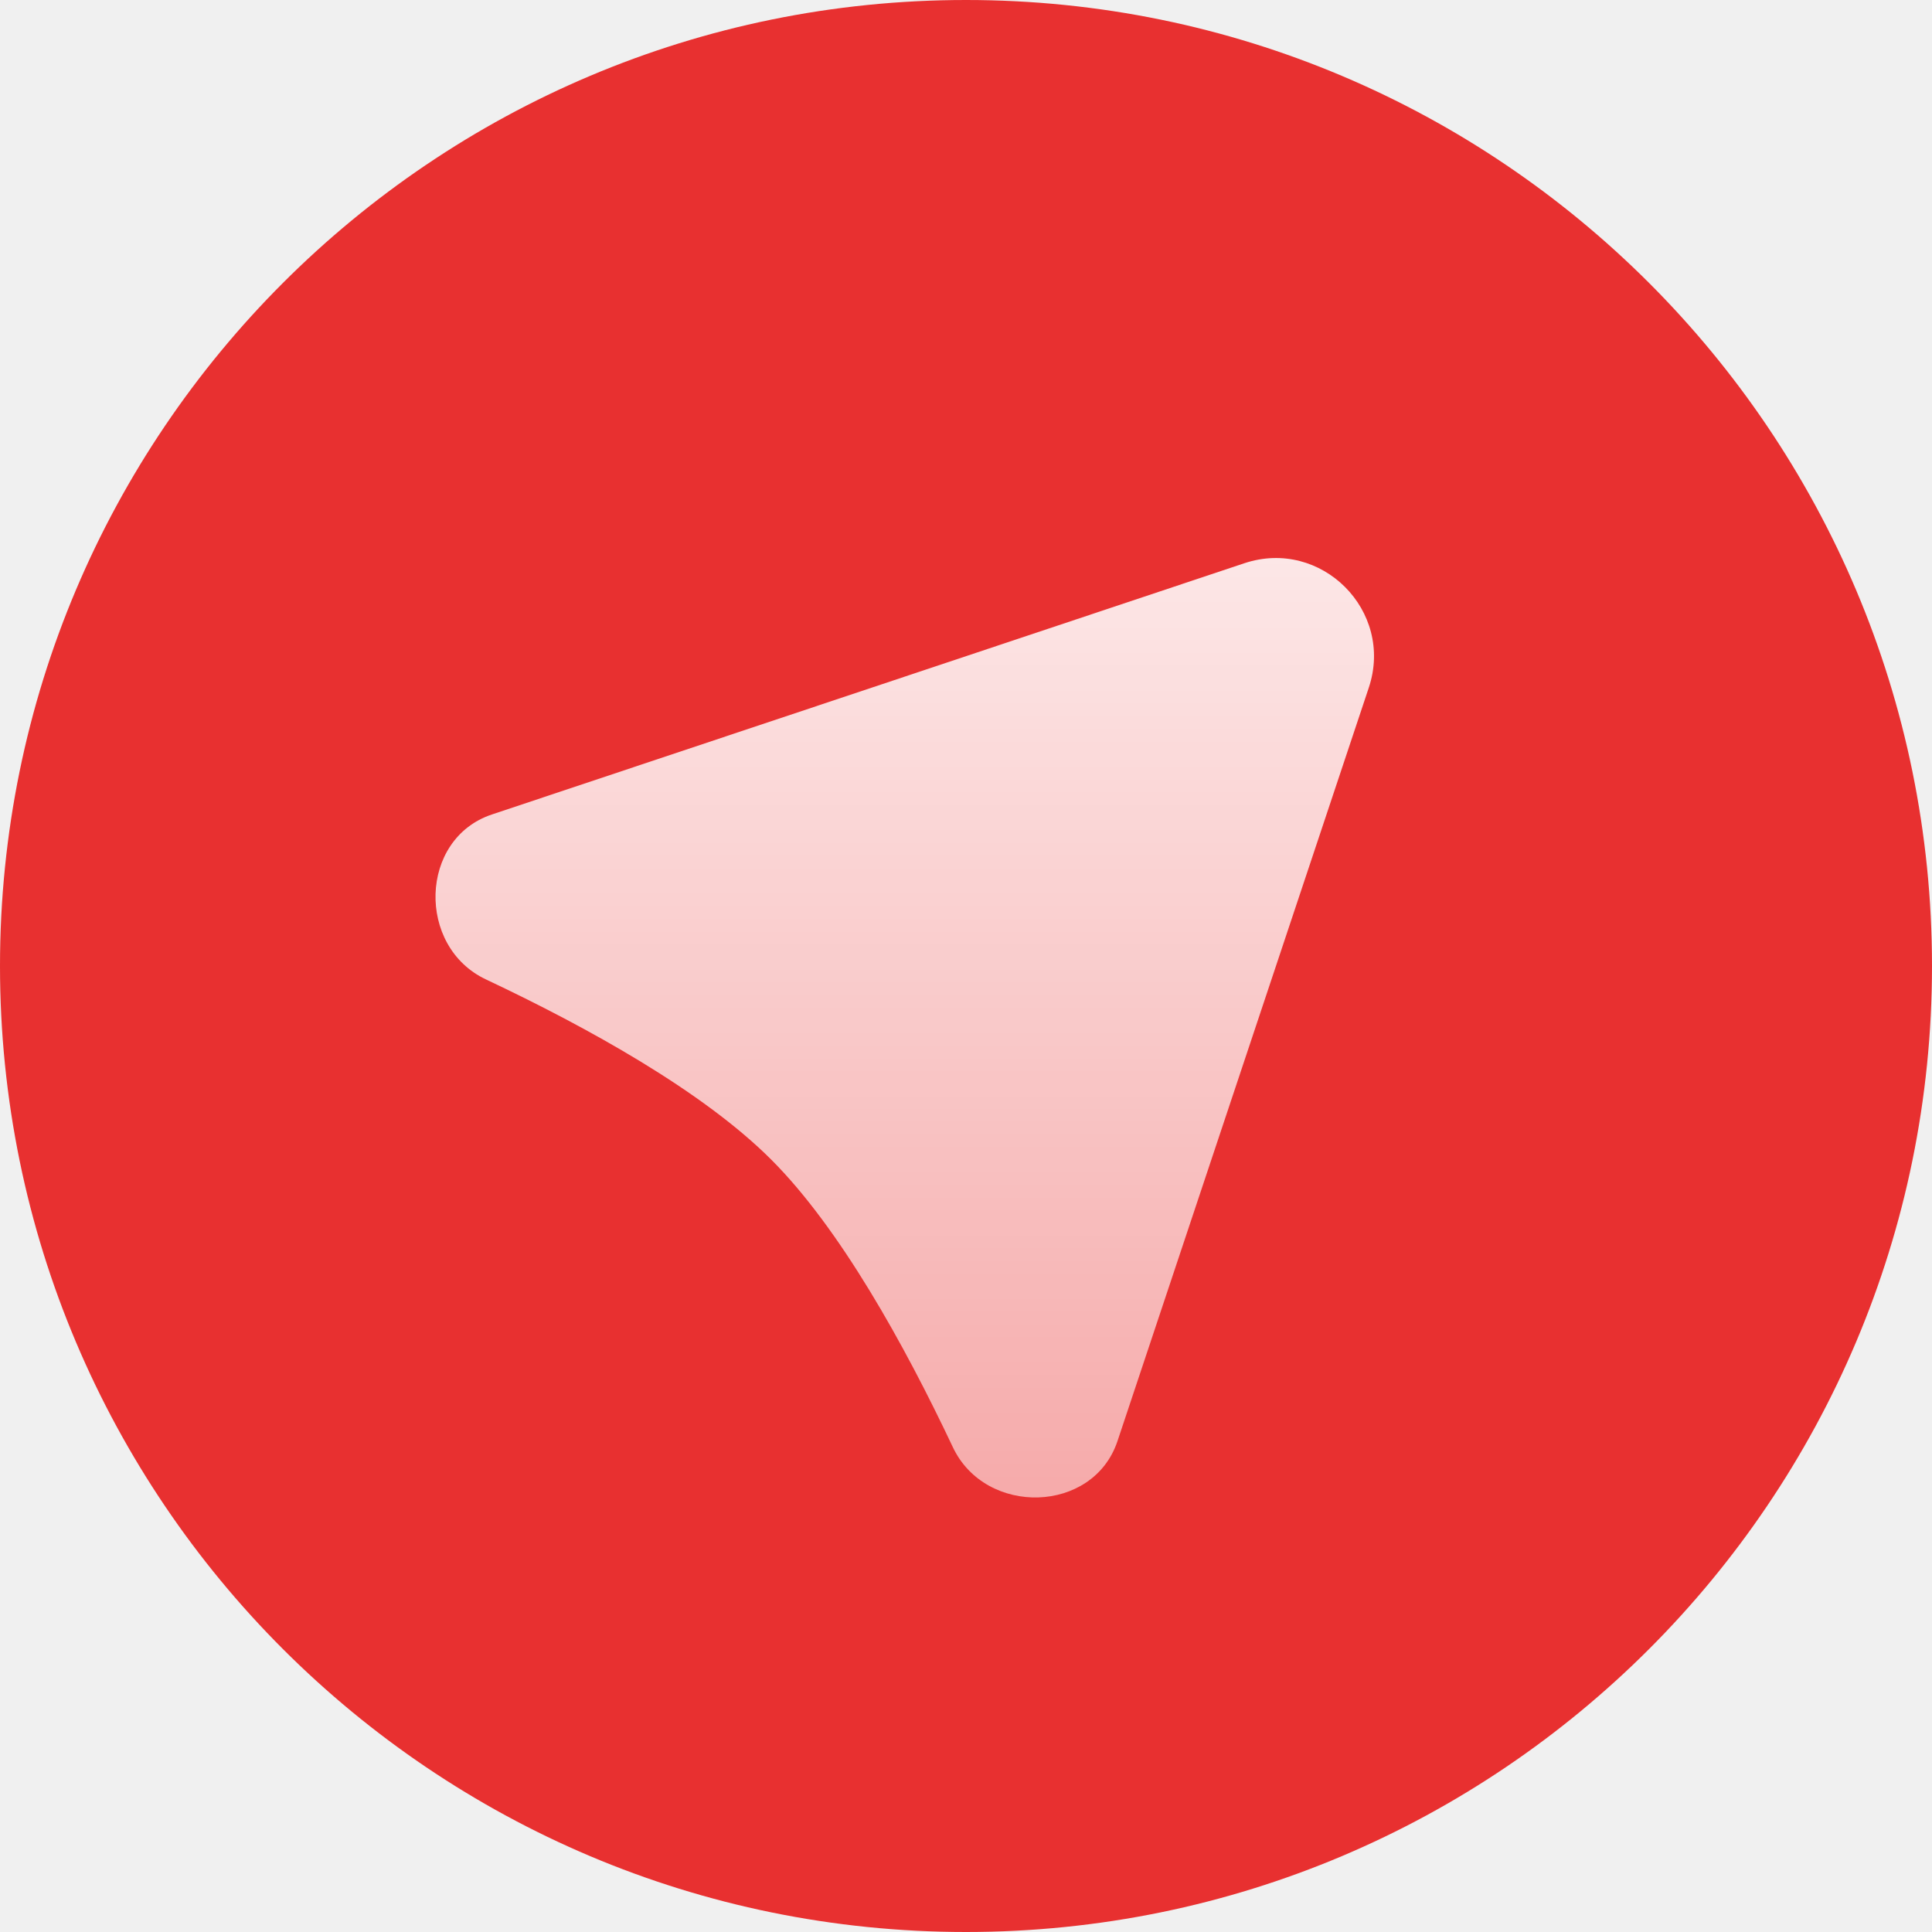
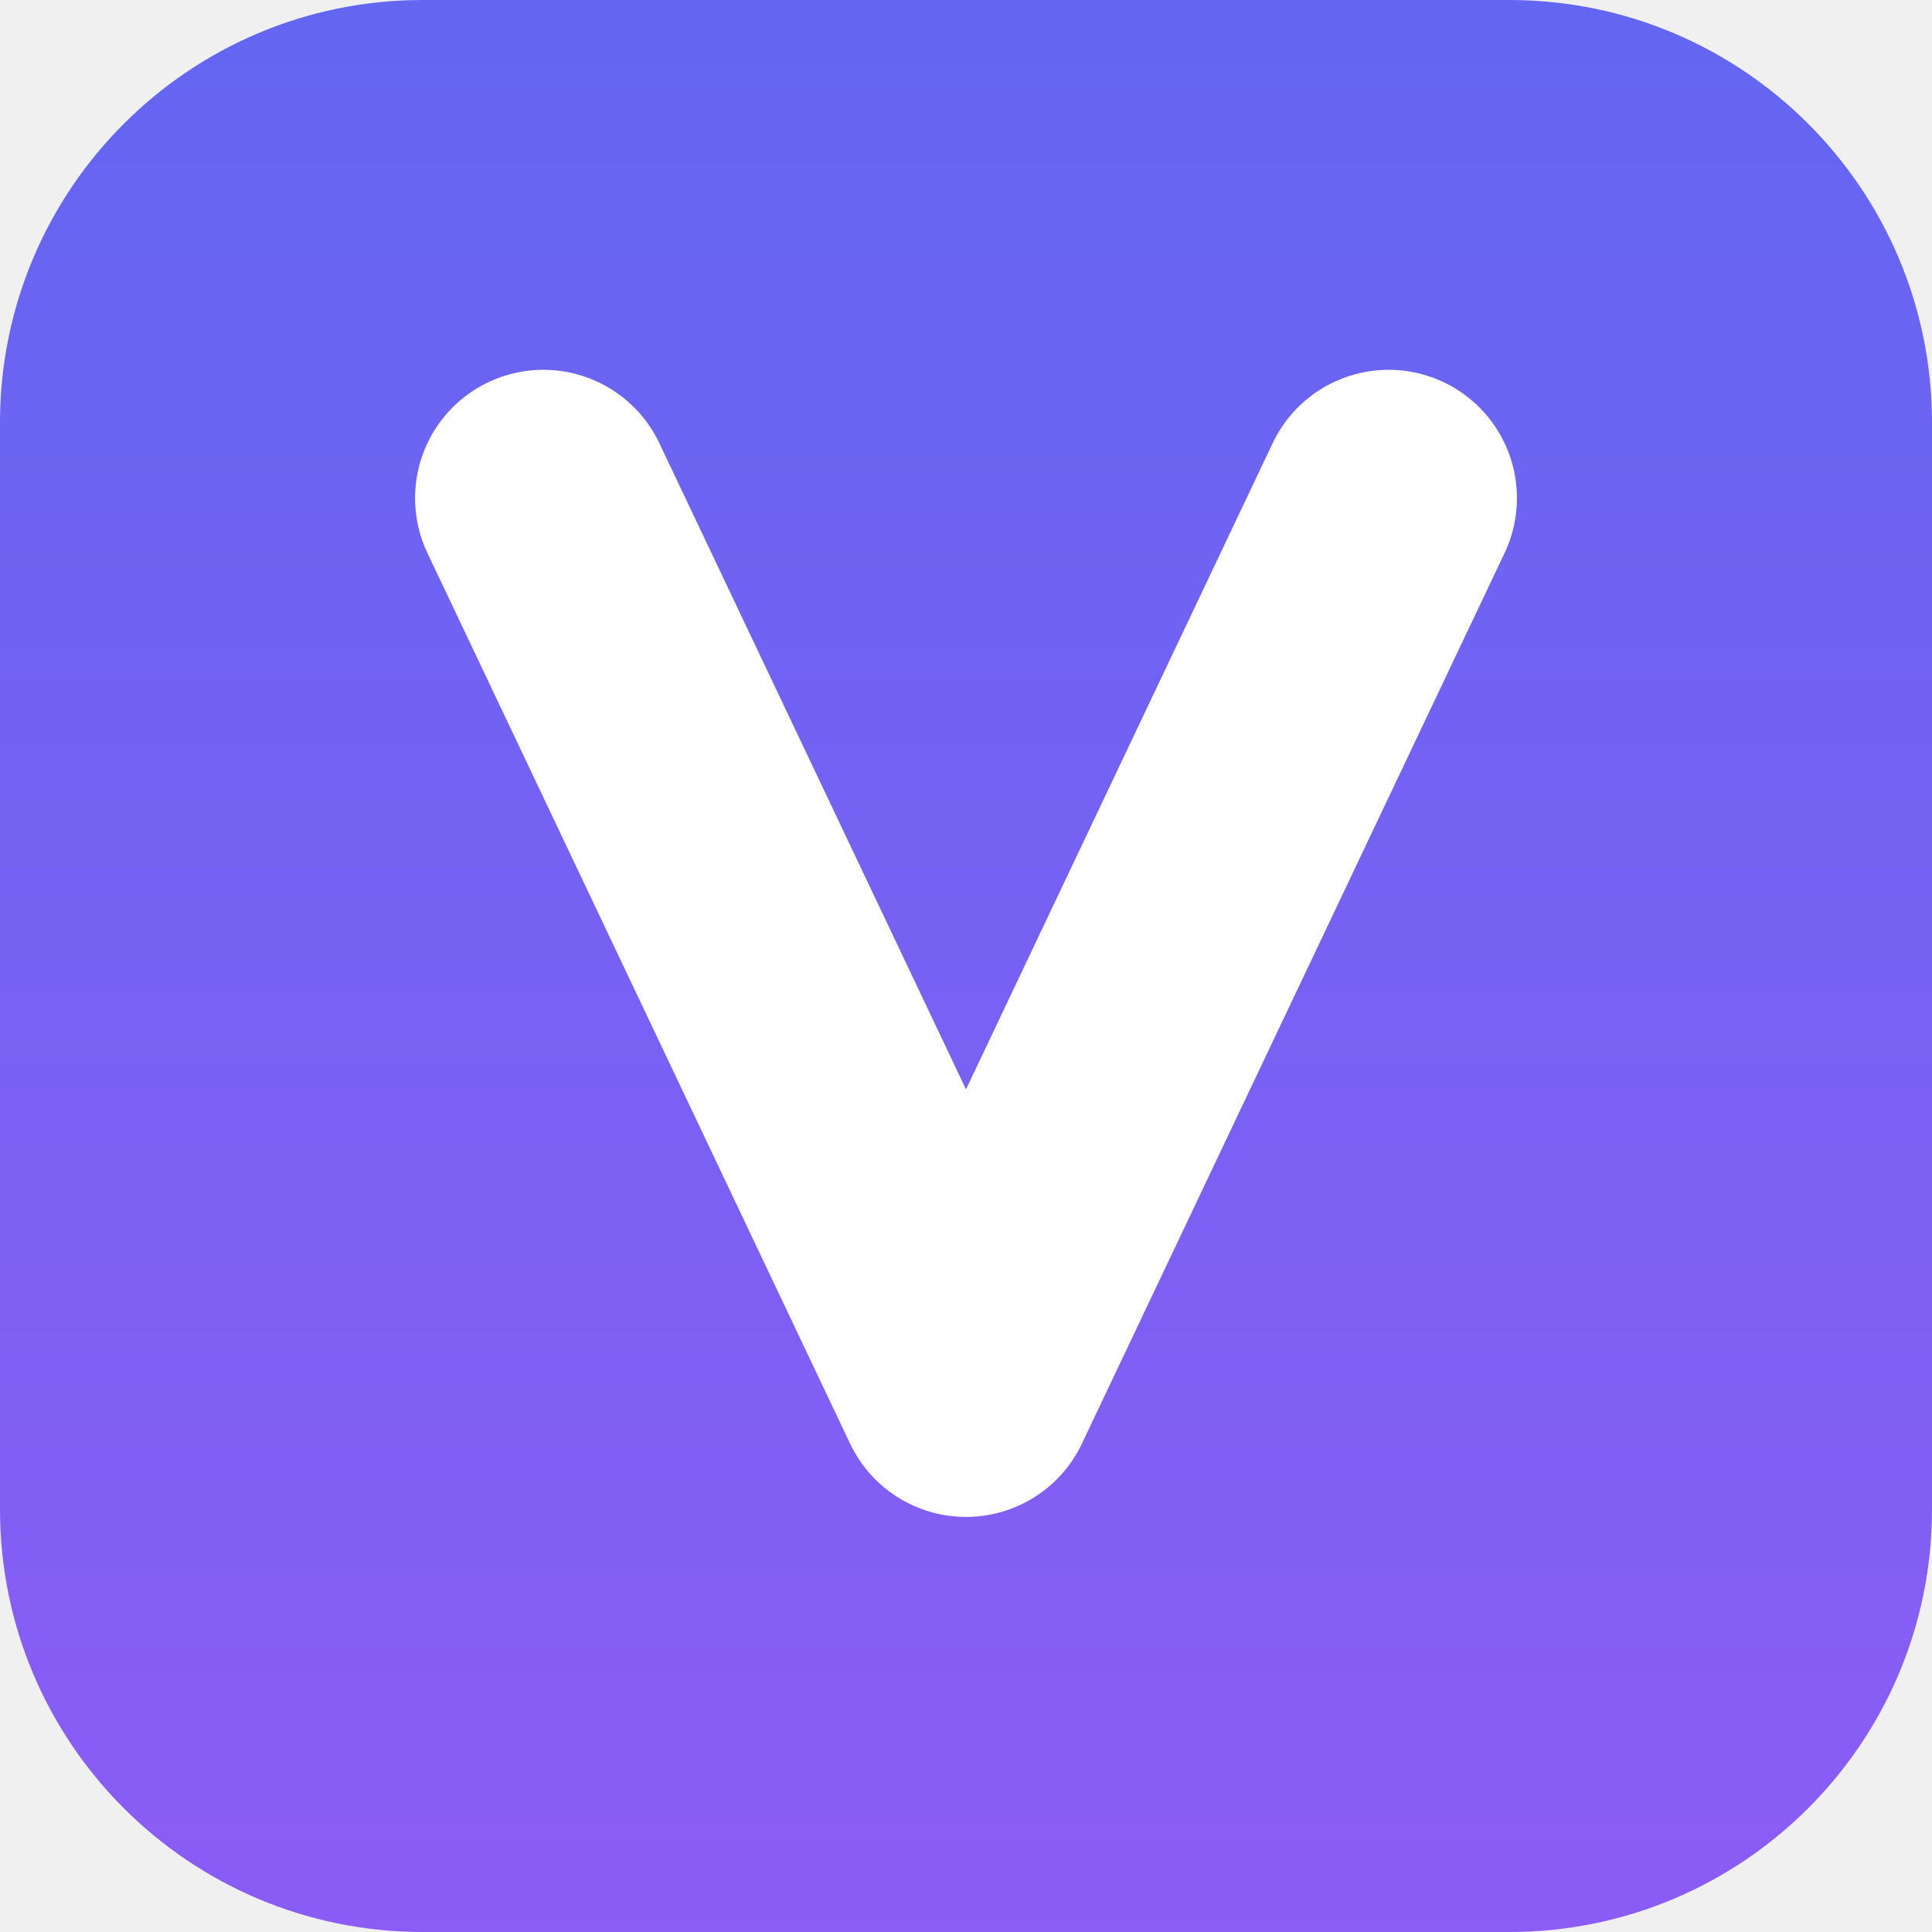
- <svg xmlns="http://www.w3.org/2000/svg" width="1200" height="1200" viewBox="0 0 1200 1200" fill="none">
-   <rect width="1200" height="1200" rx="600" fill="#E83030" />
-   <path d="M479.041 720.27C521.627 762.855 561.526 834.716 591.838 898.874C612.184 941.936 679.015 940.278 694.085 895.099L850.177 427.151C866.118 379.362 820.637 333.894 772.852 349.849L305.497 505.897C260.276 520.996 258.687 587.983 301.805 608.324C365.513 638.379 436.671 677.9 479.041 720.27Z" fill="url(#paint0_linear_1622_21)" fill-opacity="0.9" />
+ <svg xmlns="http://www.w3.org/2000/svg" width="256" height="256" viewBox="0 0 256 256">
  <defs>
-     <linearGradient id="paint0_linear_1622_21" x1="527.775" y1="311.105" x2="527.775" y2="1033.51" gradientUnits="userSpaceOnUse">
-       <stop stop-color="white" />
-       <stop offset="1" stop-color="white" stop-opacity="0.6" />
+     <linearGradient id="vg" x1="0" y1="0" x2="0" y2="1">
+       <stop offset="0" stop-color="#6366F1" />
+       <stop offset="1" stop-color="#8B5CF6" />
    </linearGradient>
  </defs>
+   <rect x="0" y="0" width="256" height="256" rx="56" ry="56" fill="url(#vg)" />
+   <path d="M72 66 L128 184 L184 66" fill="none" stroke="#FFFFFF" stroke-width="34" stroke-linecap="round" stroke-linejoin="round" />
</svg>
